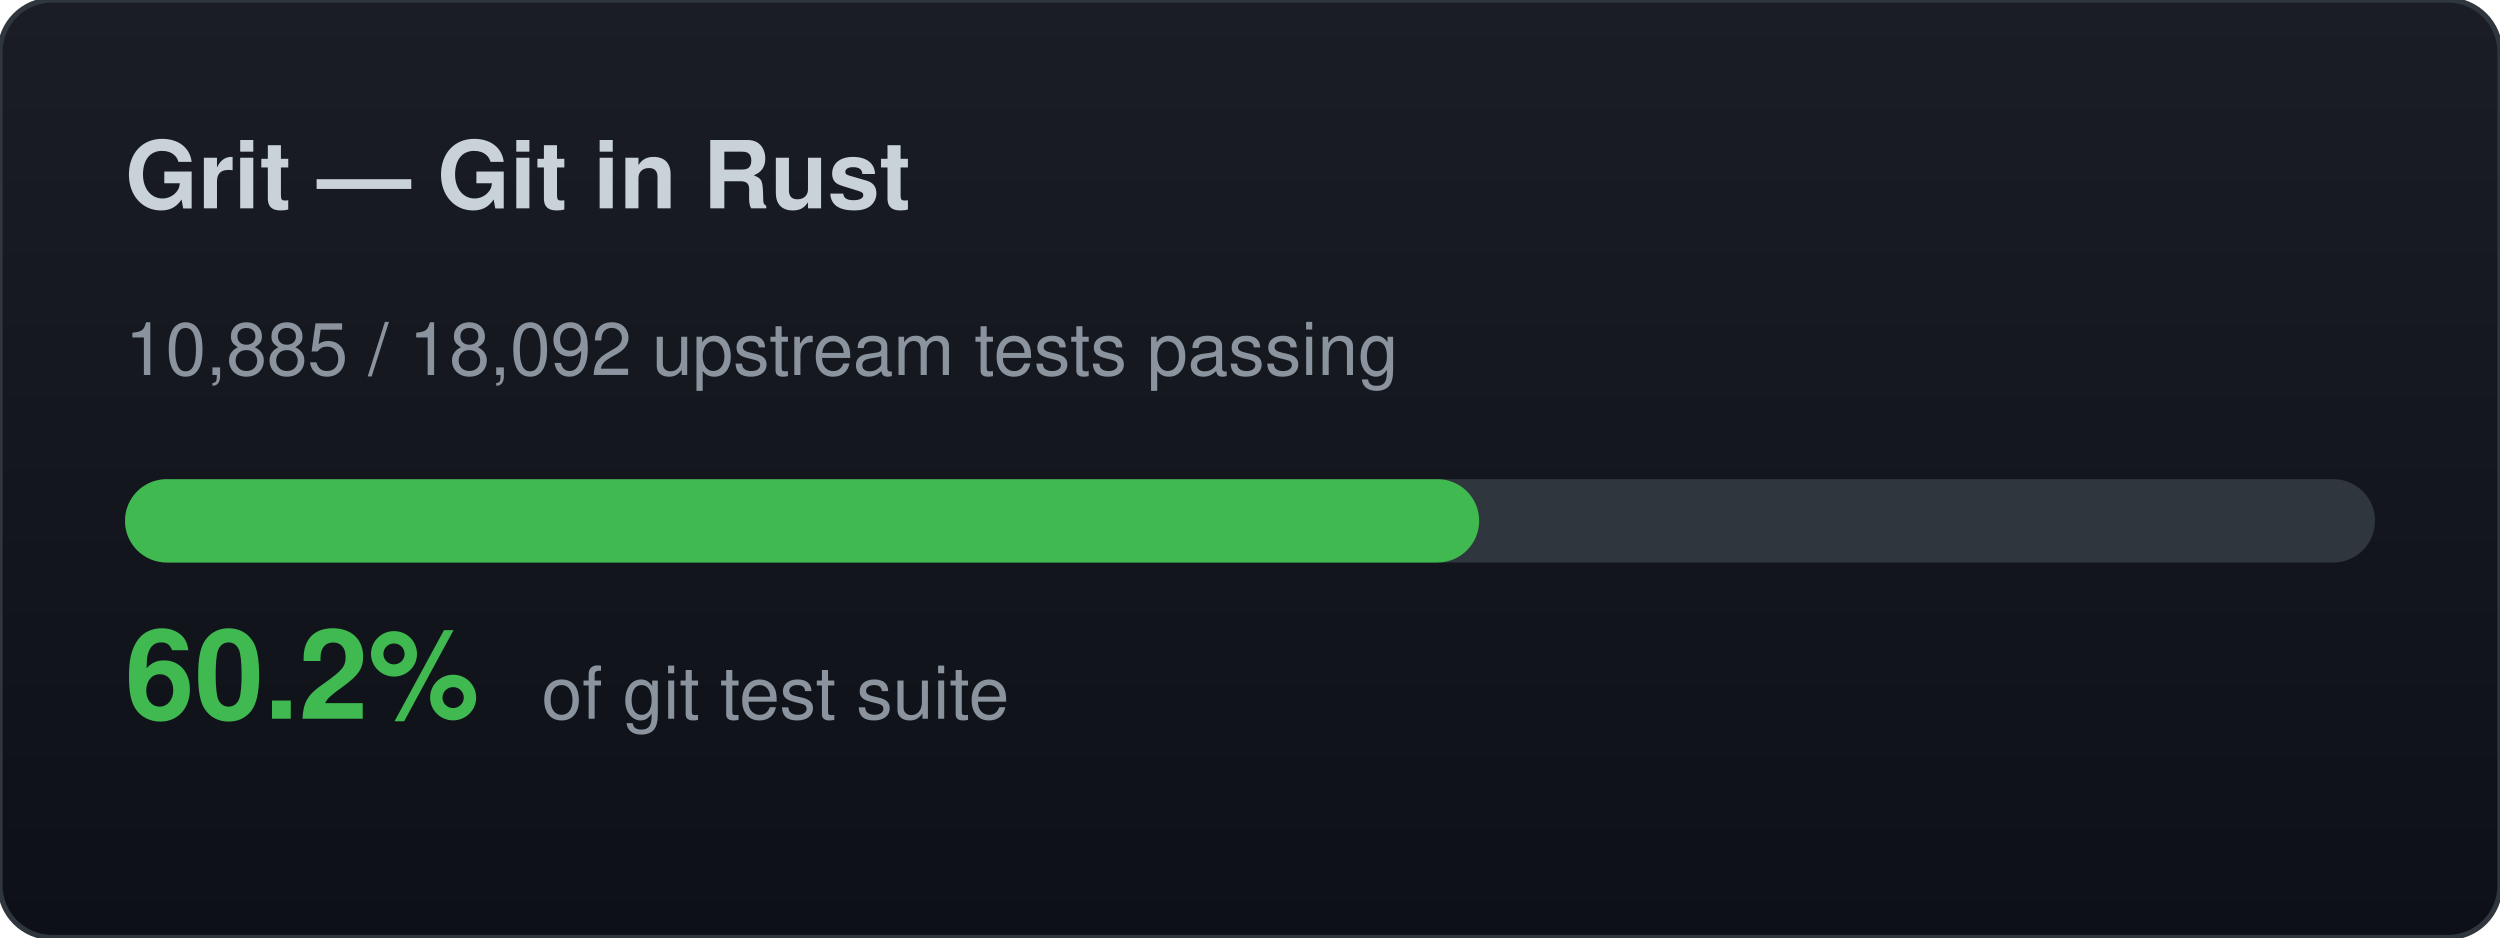
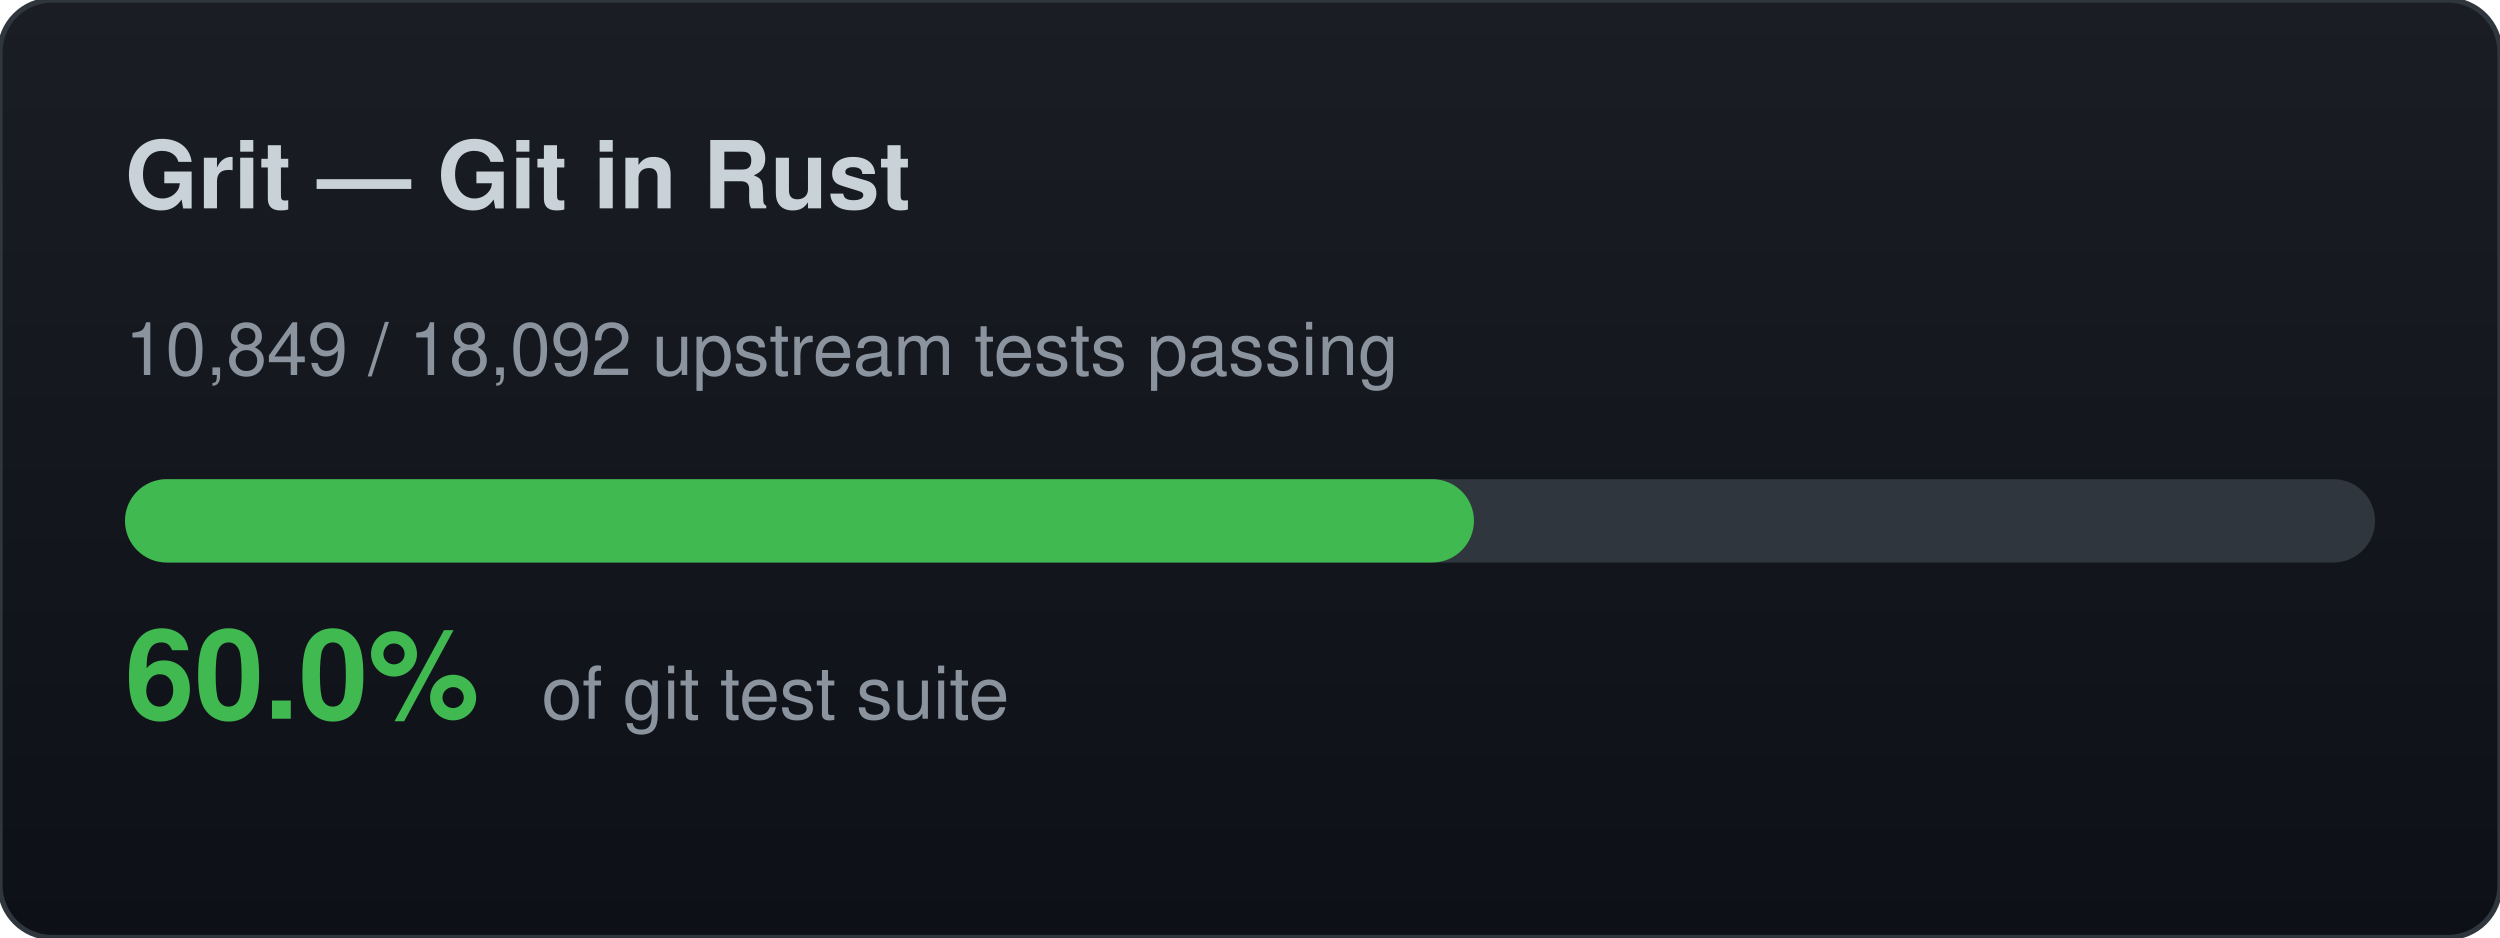
<svg xmlns="http://www.w3.org/2000/svg" width="480" height="180" viewBox="0 0 480 180">
  <defs>
    <linearGradient id="bg" x1="0" y1="0" x2="0" y2="1">
      <stop offset="0%" stop-color="#1a1e24" />
      <stop offset="100%" stop-color="#0d1117" />
    </linearGradient>
  </defs>
  <rect width="480" height="180" rx="10" fill="url(#bg)" stroke="#30363d" stroke-width="1" />
  <text x="24" y="40" font-family="-apple-system,BlinkMacSystemFont,Segoe UI,Helvetica,Arial,sans-serif" font-size="18" font-weight="700" fill="#c9d1d9">Grit — Git in Rust</text>
-   <text x="24" y="72" font-family="-apple-system,BlinkMacSystemFont,Segoe UI,Helvetica,Arial,sans-serif" font-size="14" fill="#8b949e">10,885 / 18,092 upstream tests passing</text>
+   <text x="24" y="72" font-family="-apple-system,BlinkMacSystemFont,Segoe UI,Helvetica,Arial,sans-serif" font-size="14" fill="#8b949e">10,849 / 18,092 upstream tests passing</text>
  <rect x="24" y="92" width="432" height="16" rx="8" fill="#30363d" />
-   <rect x="24" y="92" width="260" height="16" rx="8" fill="#3fb950" />
-   <text x="24" y="138" font-family="-apple-system,BlinkMacSystemFont,Segoe UI,Helvetica,Arial,sans-serif" font-size="24" font-weight="700" fill="#3fb950">60.2%</text>
+   <rect x="24" y="92" width="259" height="16" rx="8" fill="#3fb950" />
+   <text x="24" y="138" font-family="-apple-system,BlinkMacSystemFont,Segoe UI,Helvetica,Arial,sans-serif" font-size="24" font-weight="700" fill="#3fb950">60.0%</text>
  <text x="104" y="138" font-family="-apple-system,BlinkMacSystemFont,Segoe UI,Helvetica,Arial,sans-serif" font-size="14" fill="#8b949e">of git test suite</text>
</svg>
